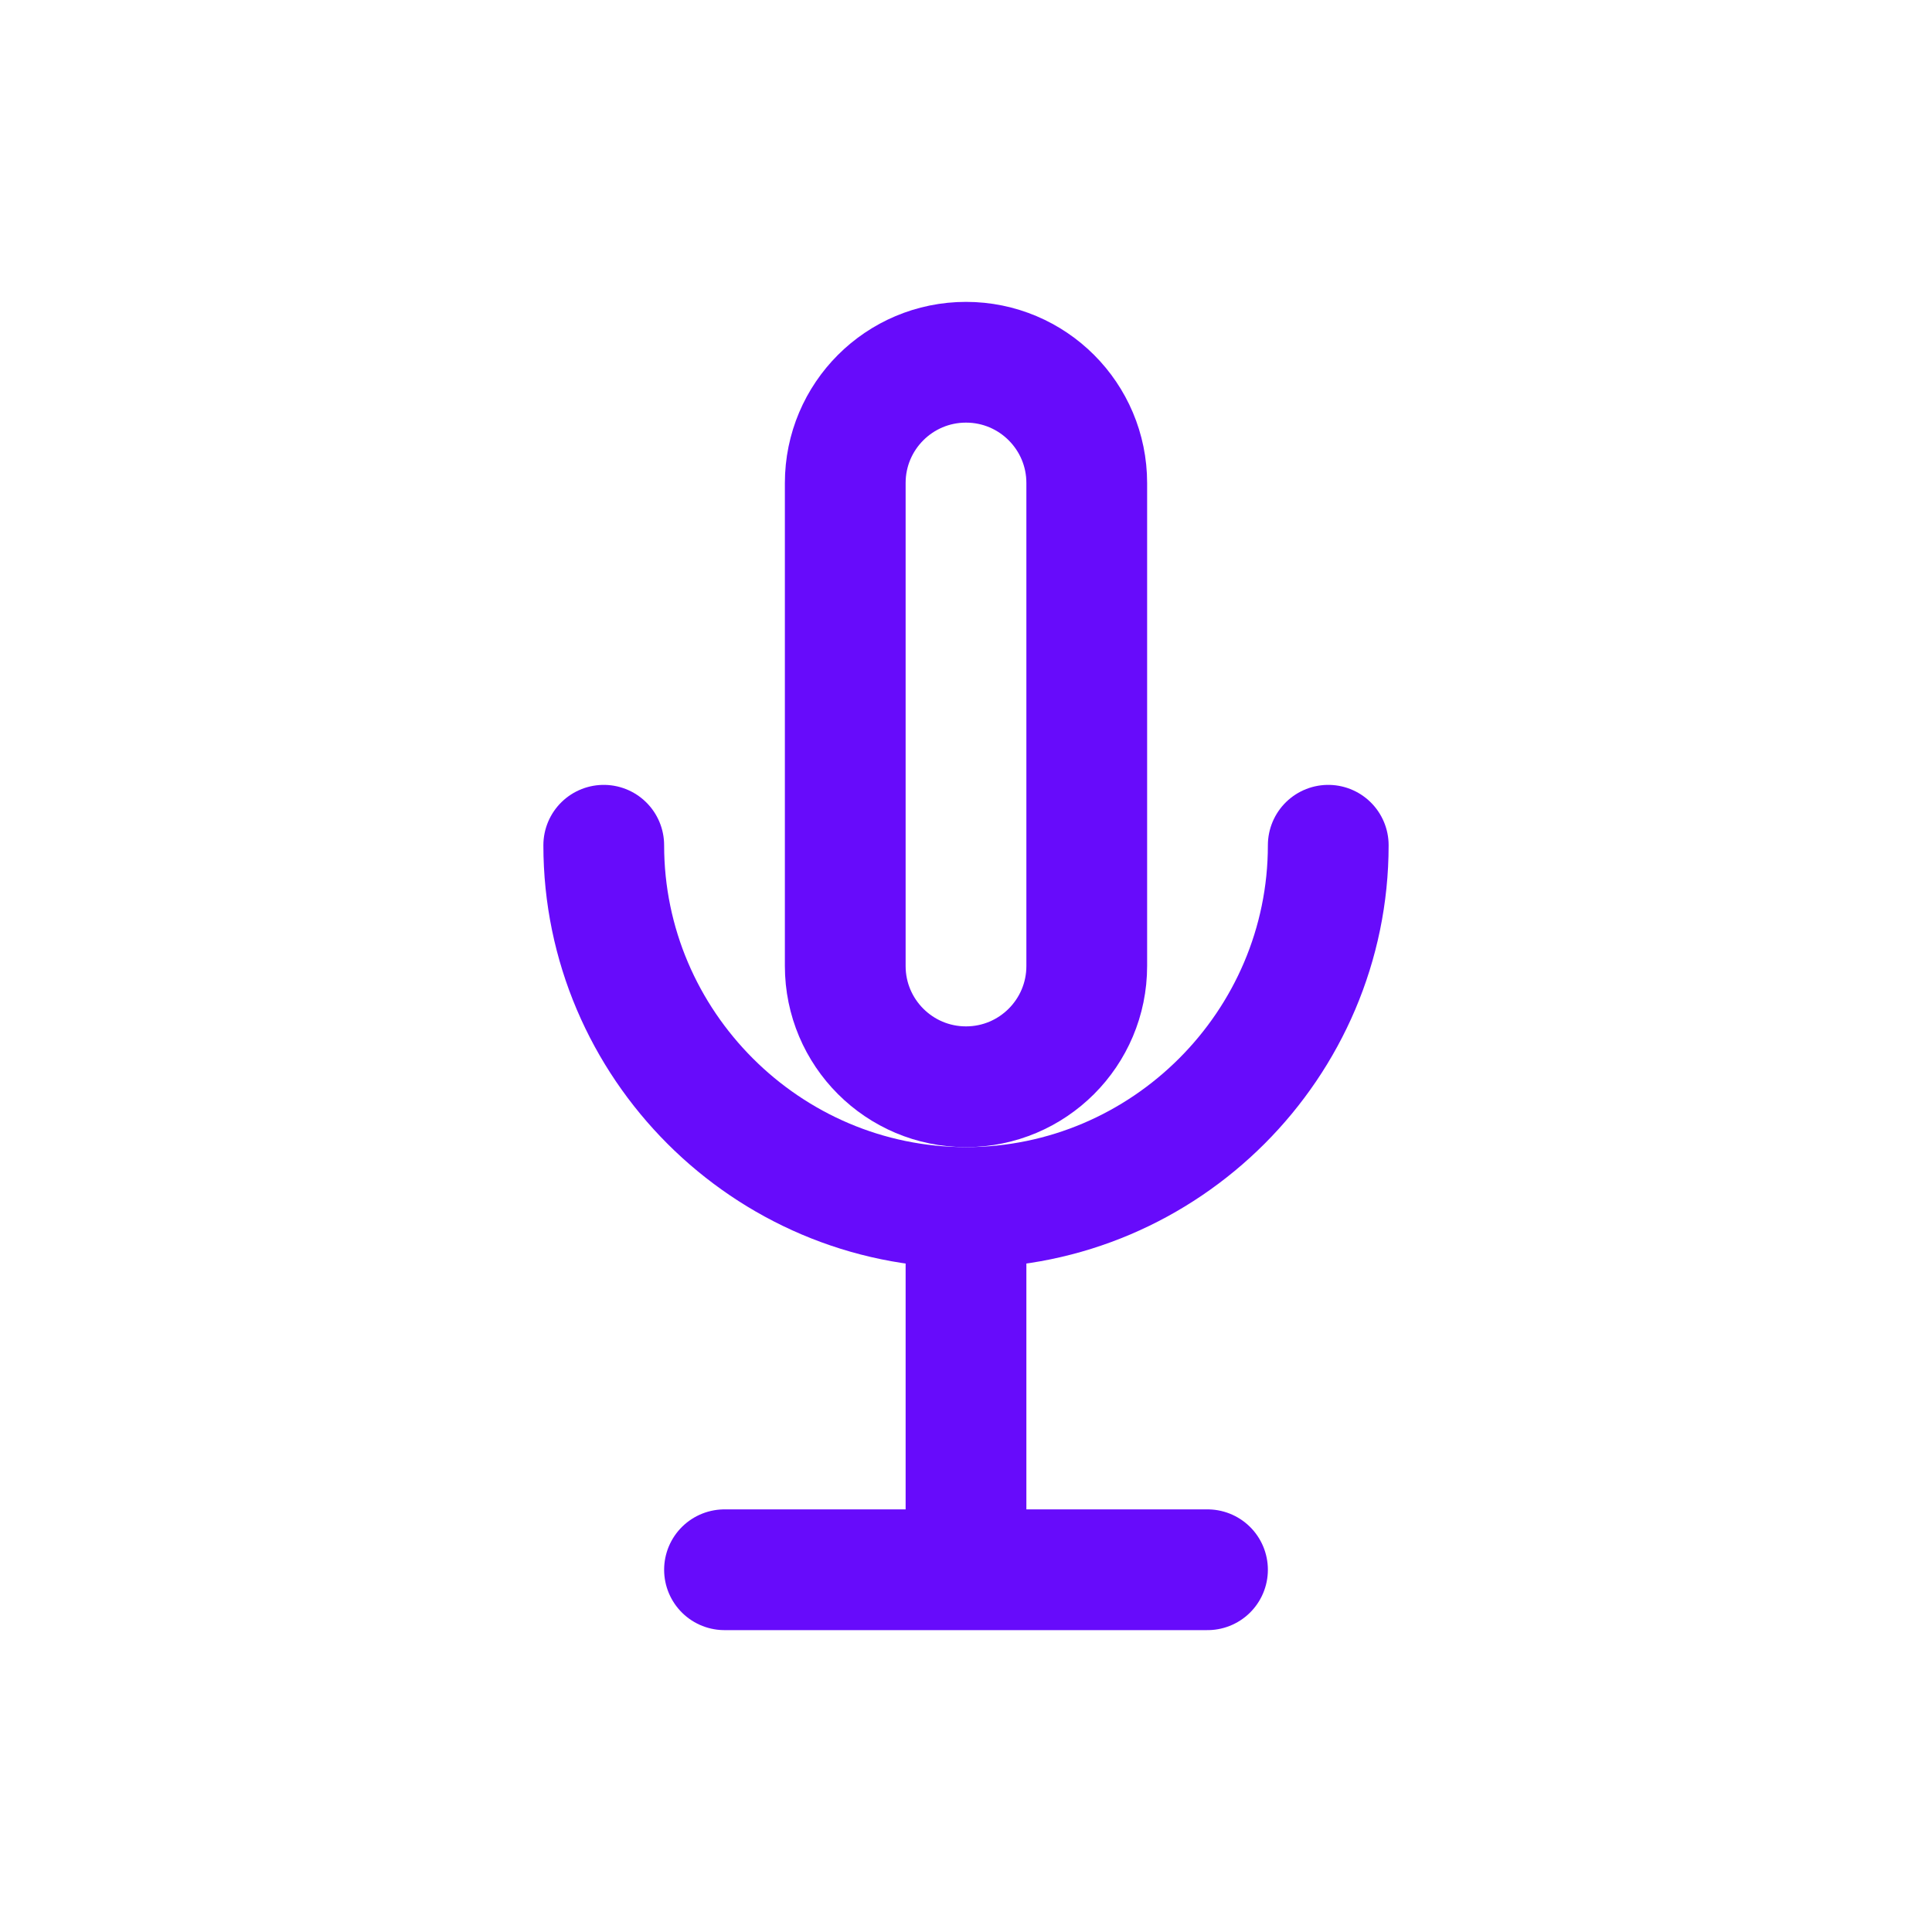
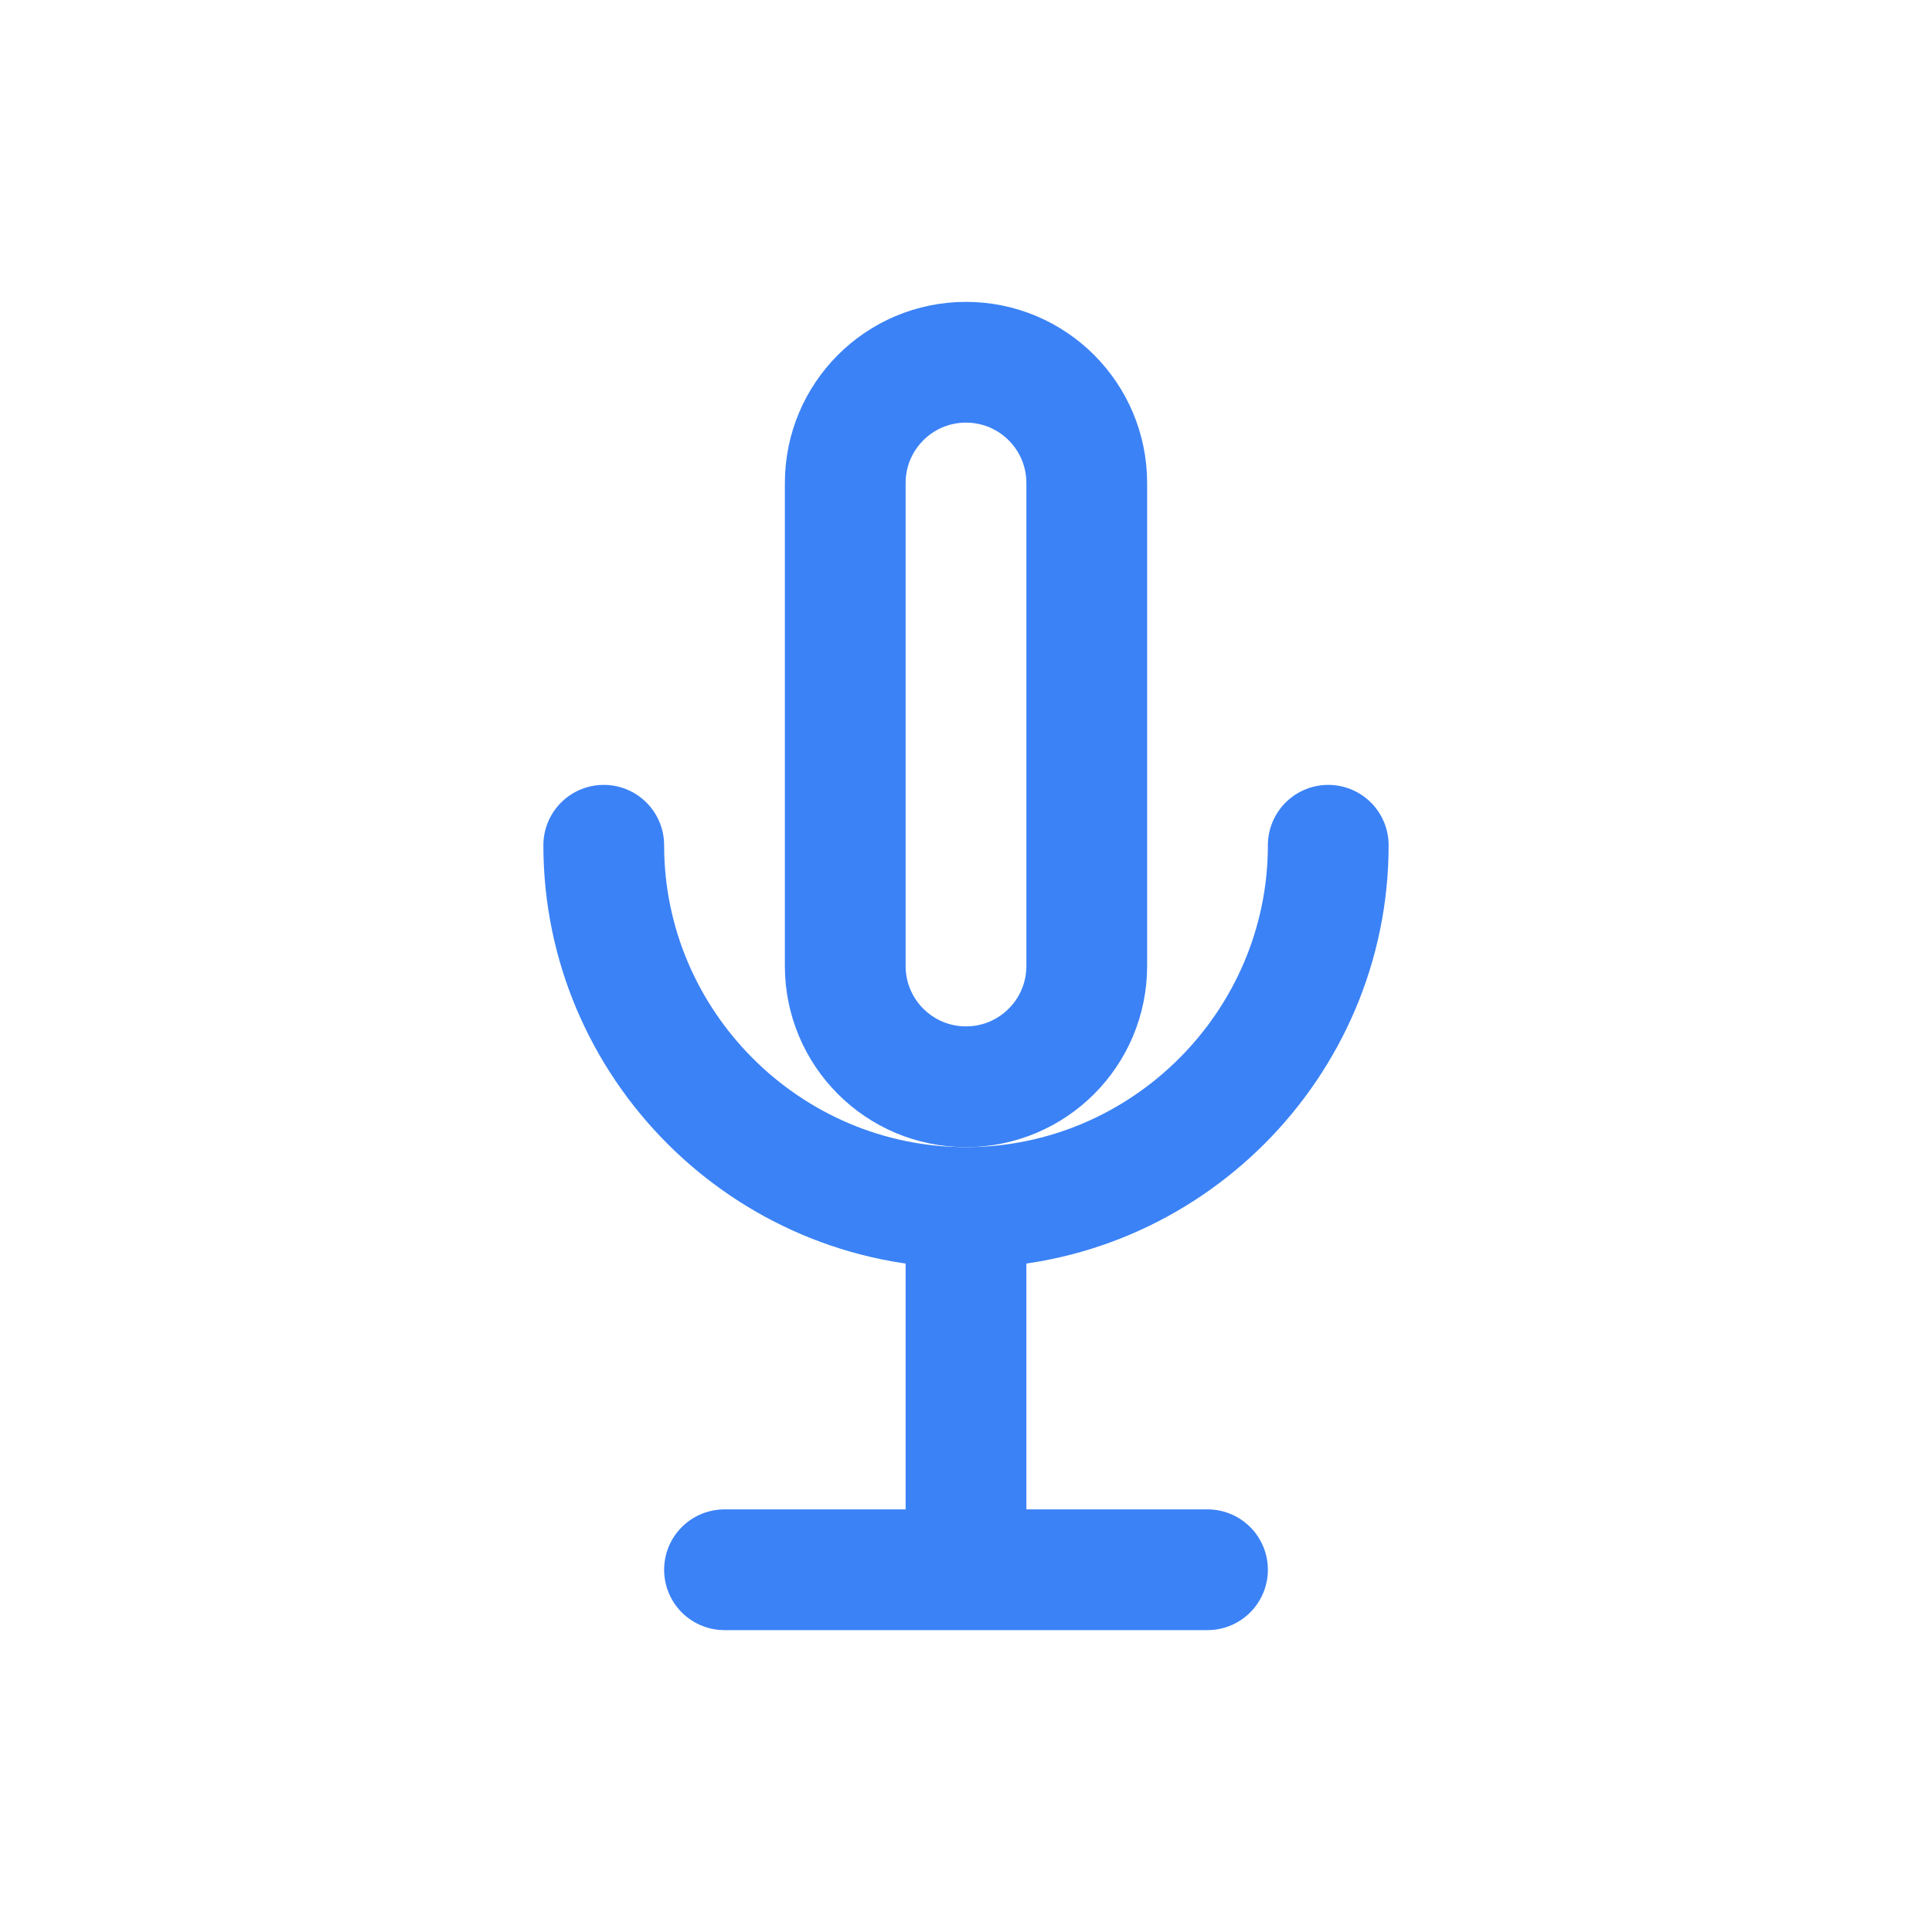
<svg xmlns="http://www.w3.org/2000/svg" width="32" height="32" viewBox="0 0 32 32" fill="none">
-   <rect x="14" y="6" width="4" height="12" rx="2" stroke="#670bfb" stroke-width="2" />
-   <path d="M10 14C10 17.3 12.7 20 16 20C19.3 20 22 17.3 22 14M16 20V26M12 26H20" stroke="#670bfb" stroke-width="2" stroke-linecap="round" />
+   <rect x="14" y="6" width="4" height="12" rx="2" stroke="#3B82F6" stroke-width="2" />
+   <path d="M10 14C10 17.3 12.7 20 16 20C19.3 20 22 17.3 22 14M16 20V26M12 26H20" stroke="#3B82F6" stroke-width="2" stroke-linecap="round" />
</svg>
